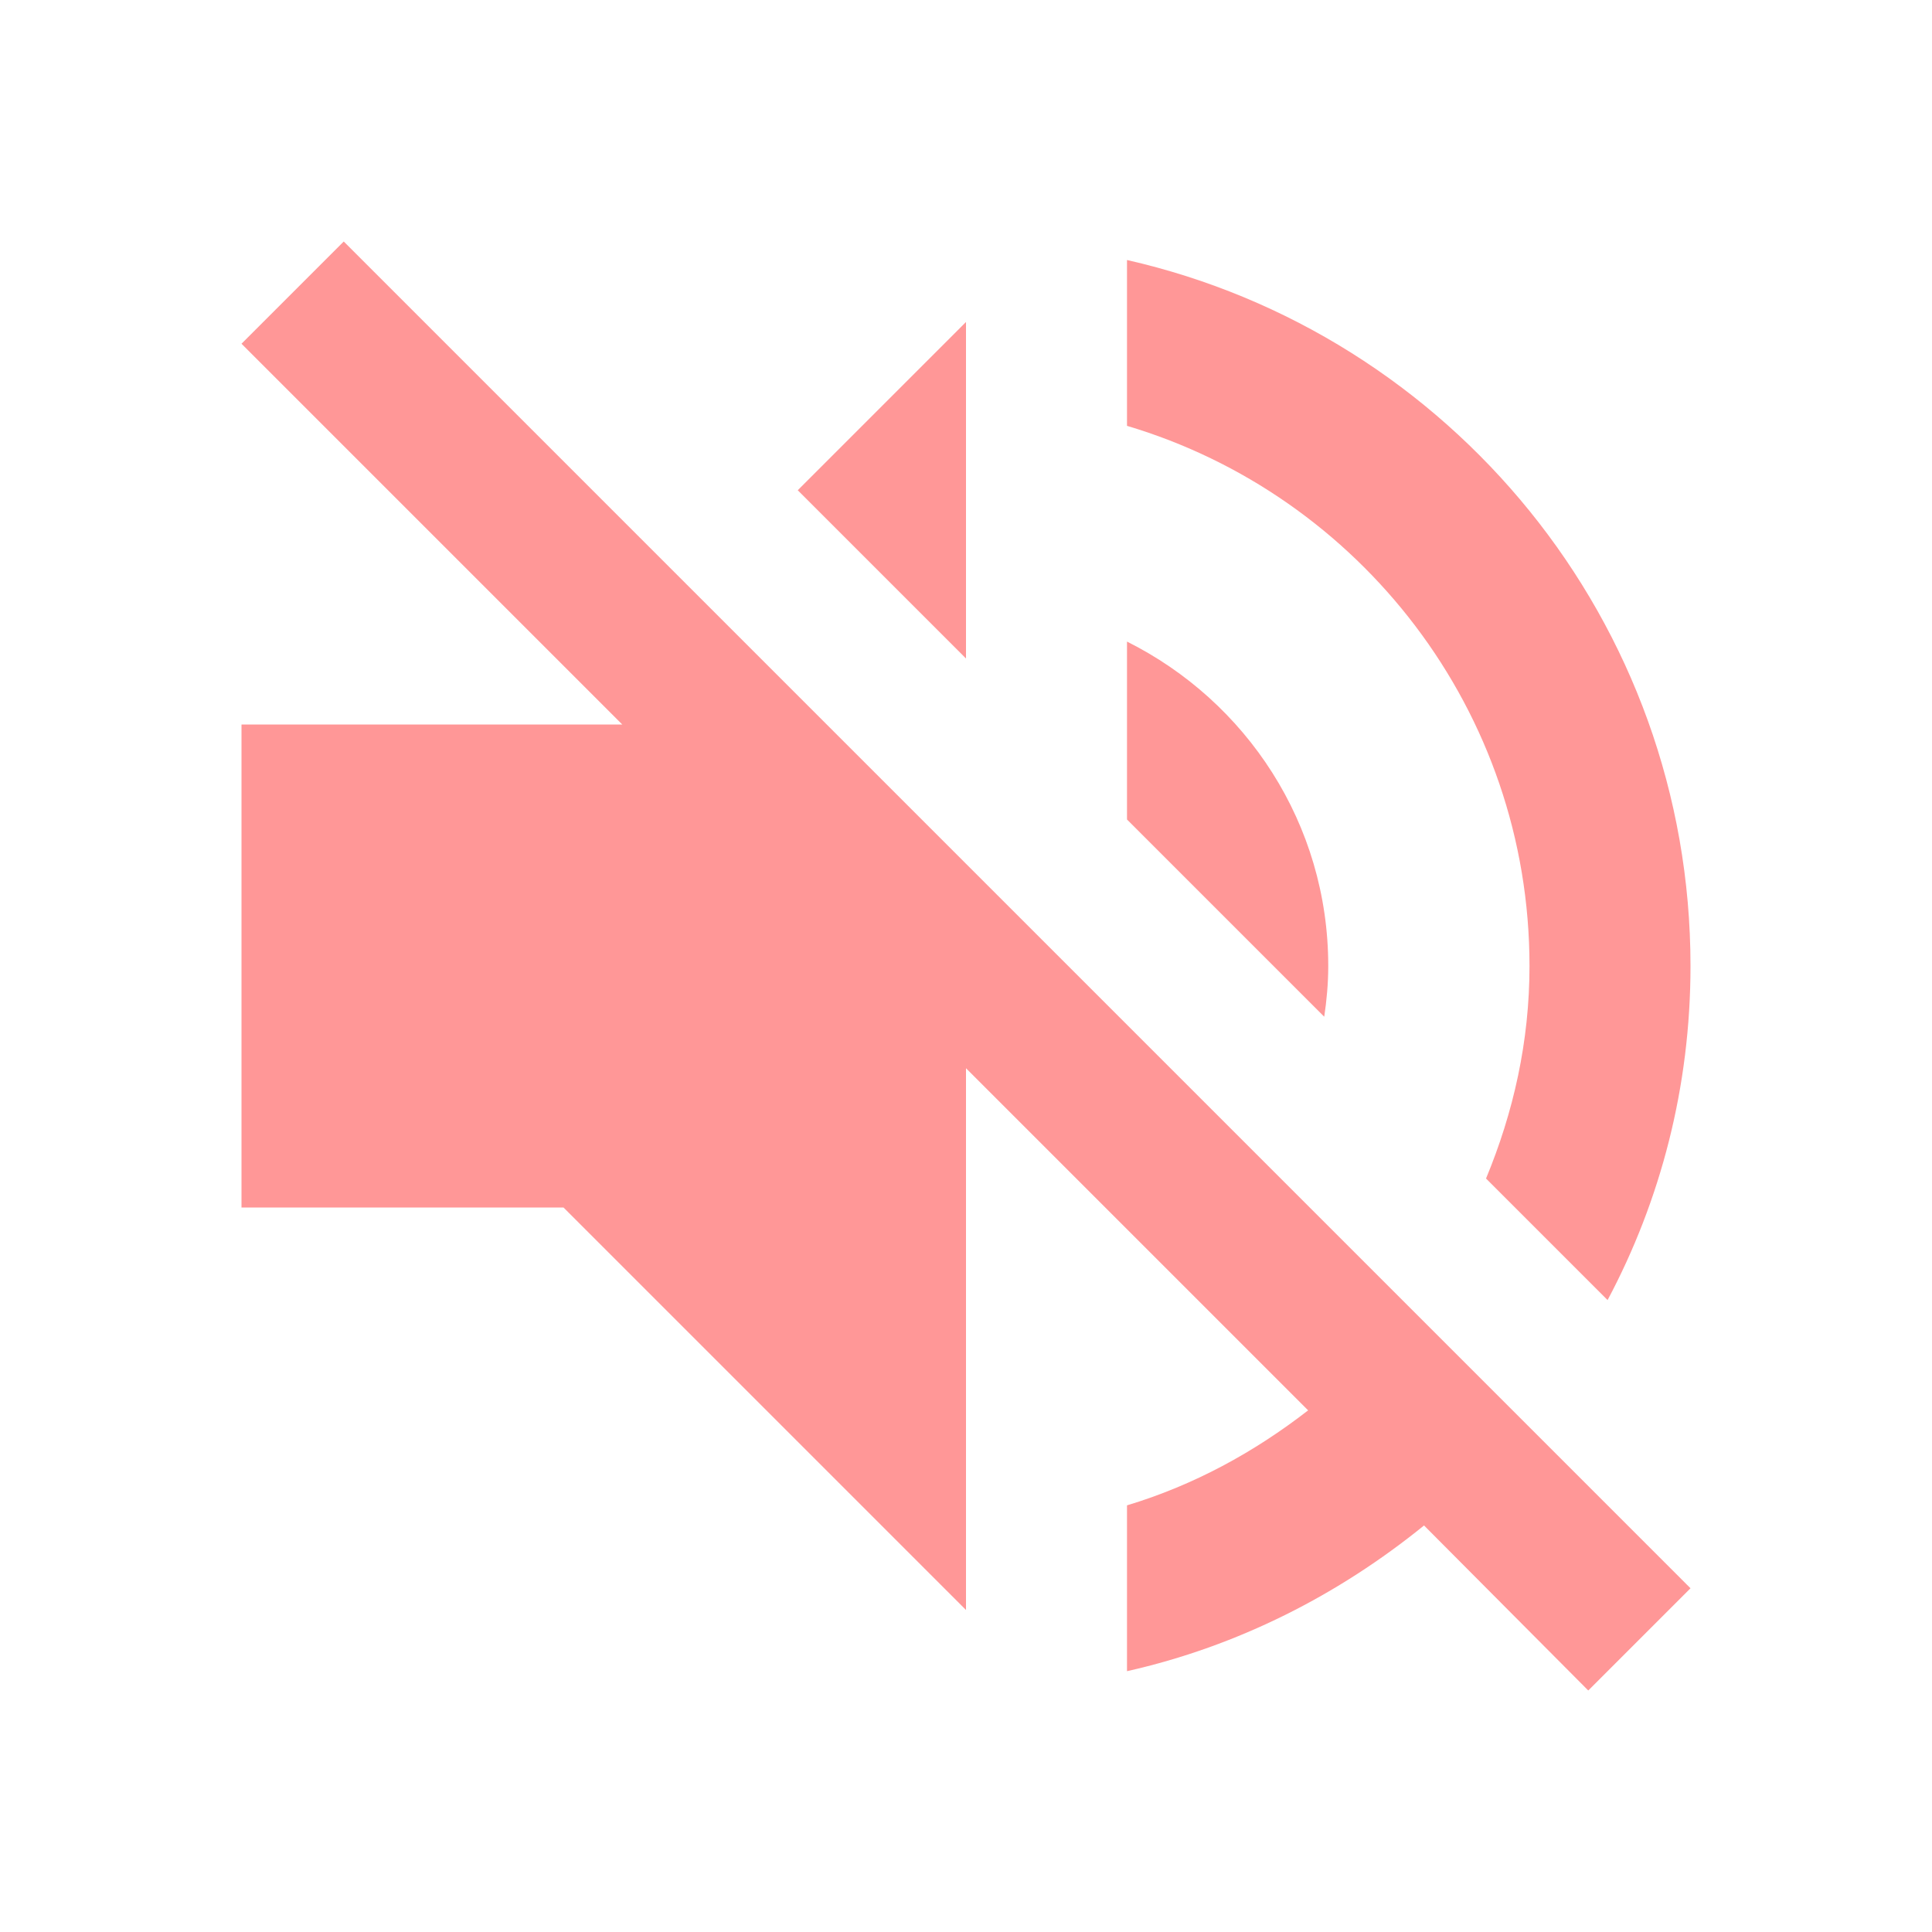
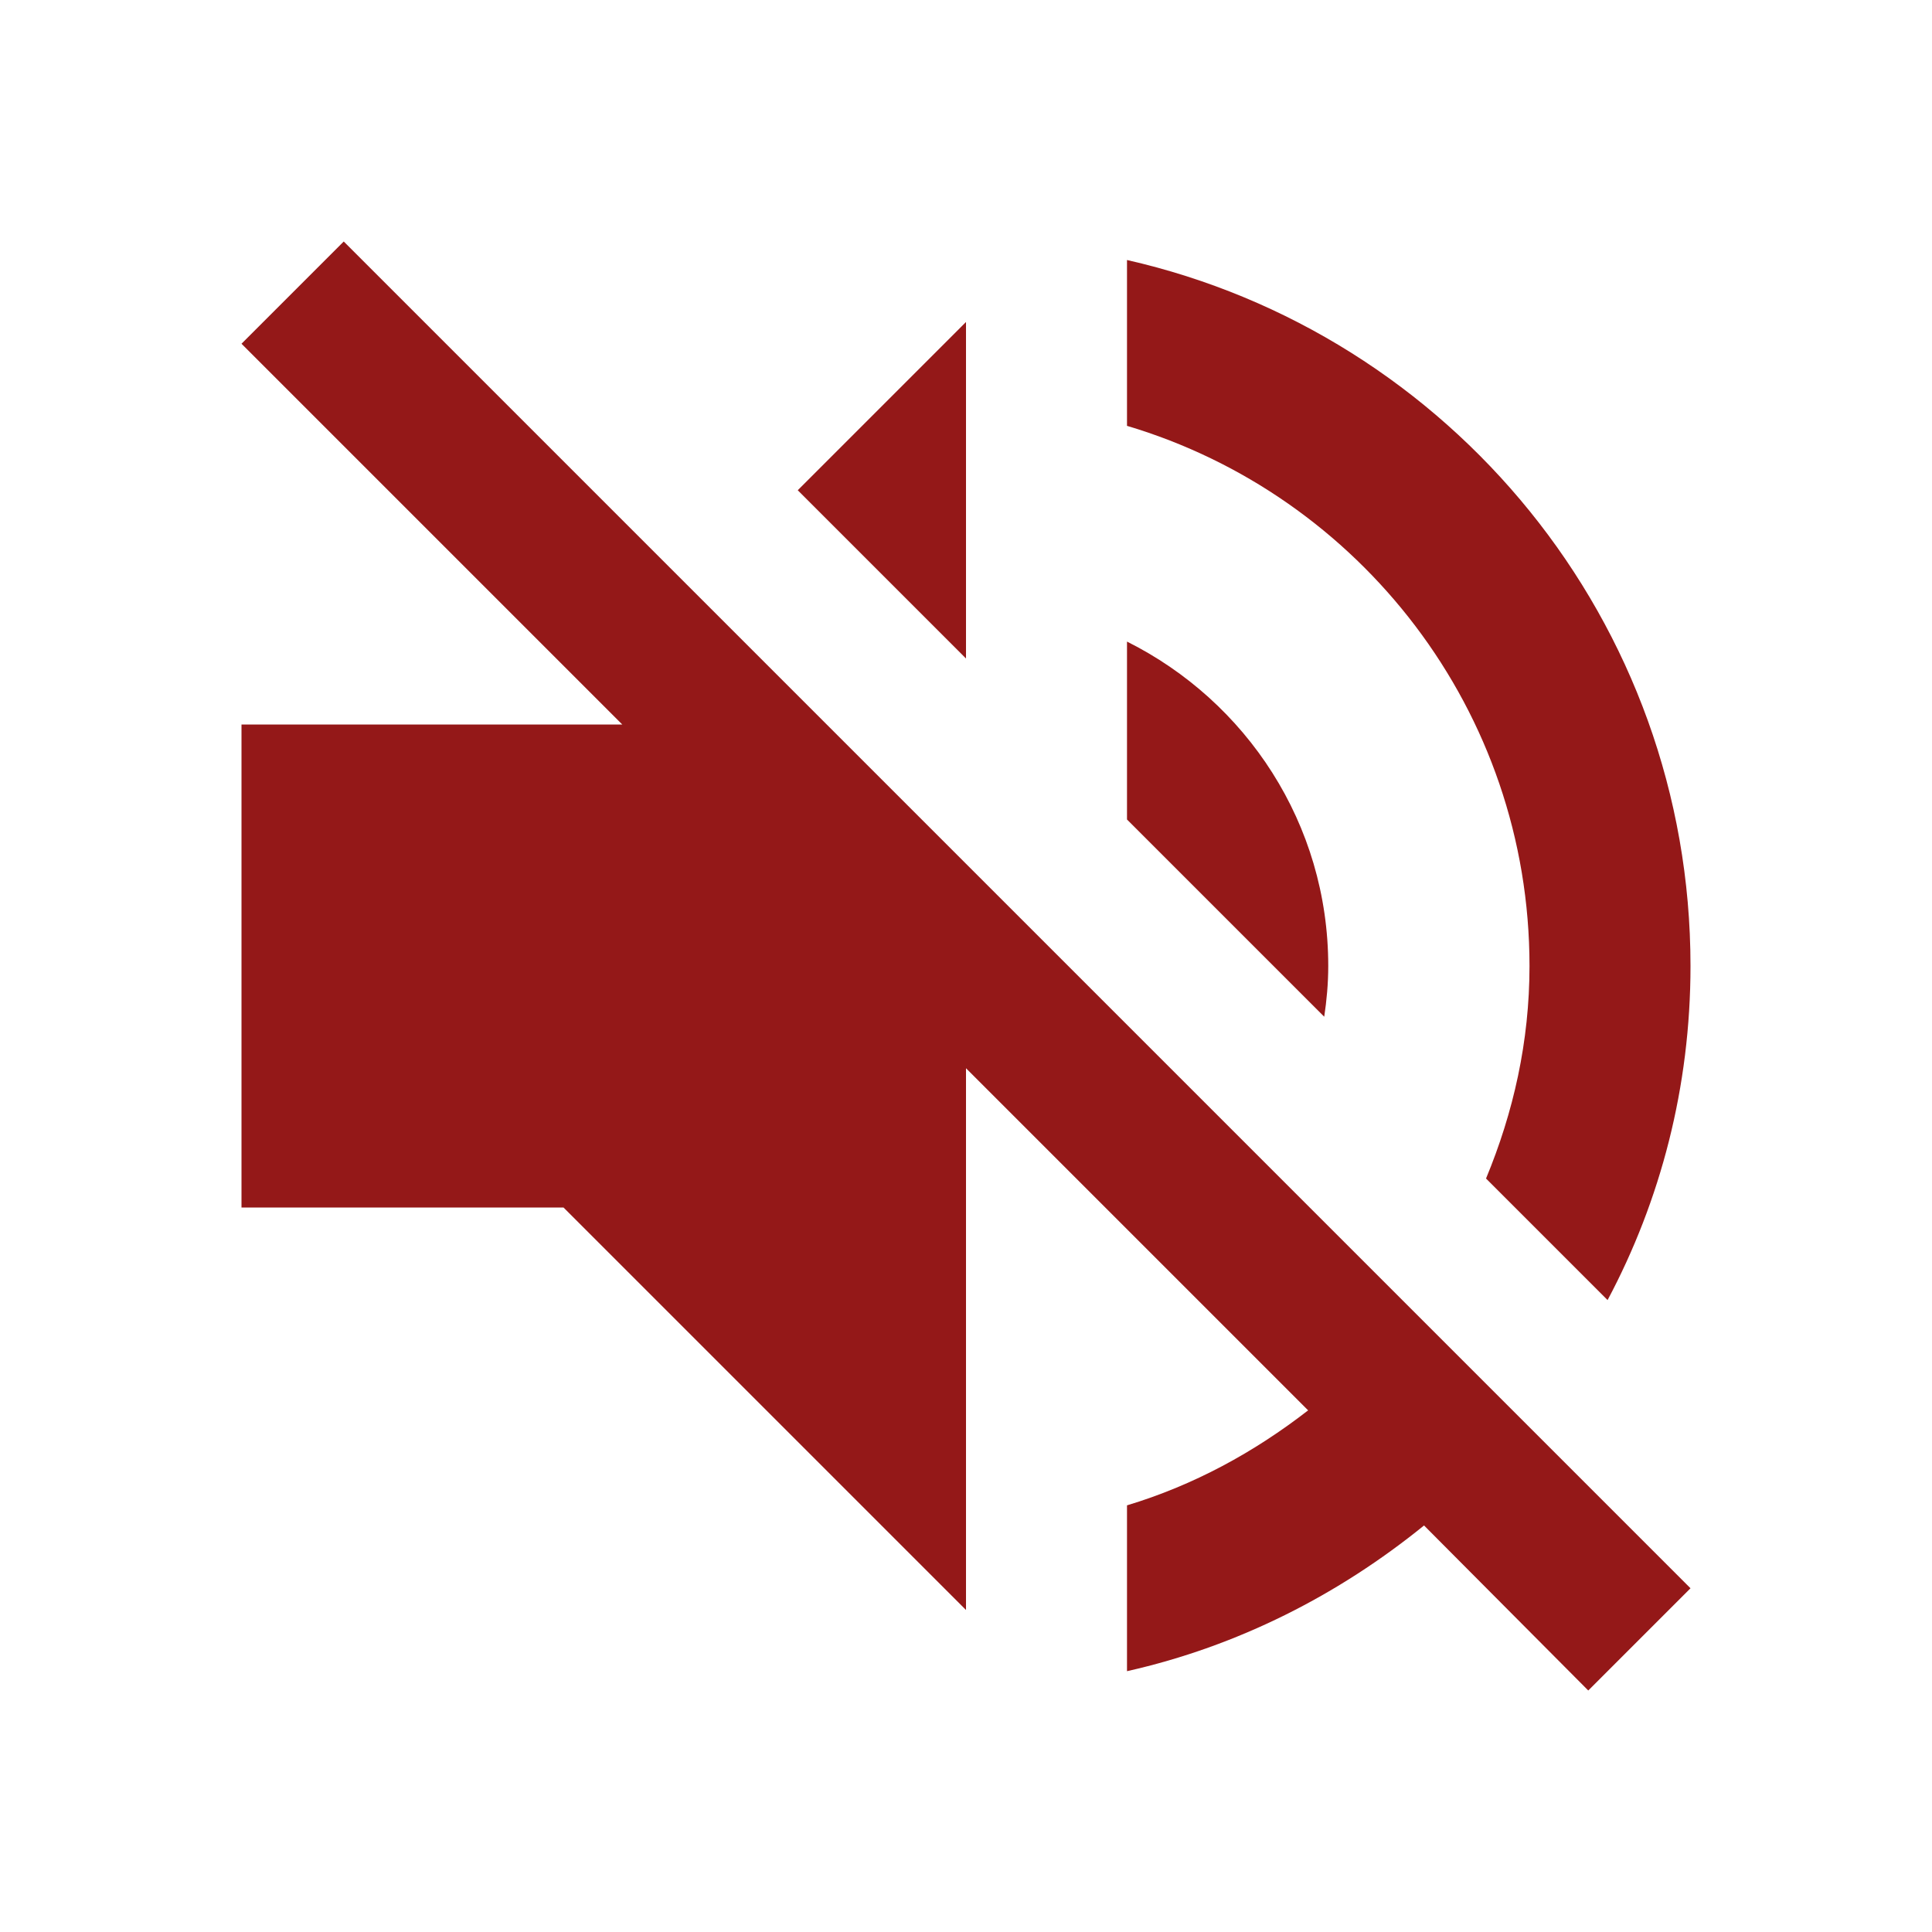
<svg xmlns="http://www.w3.org/2000/svg" width="36" height="36" viewBox="0 0 36 36" fill="none">
-   <path d="M24.75 18C24.75 15.345 23.22 13.065 21 11.955V15.27L24.675 18.945C24.72 18.645 24.75 18.33 24.75 18V18ZM28.5 18C28.5 19.41 28.2 20.73 27.69 21.96L29.955 24.225C30.945 22.365 31.5 20.25 31.5 18C31.5 11.58 27.015 6.21 21 4.845V7.935C25.335 9.225 28.5 13.245 28.5 18ZM6.405 4.5L4.5 6.405L11.595 13.5H4.5V22.5H10.5L18 30V19.905L24.375 26.28C23.37 27.06 22.245 27.675 21 28.05V31.14C23.07 30.675 24.945 29.715 26.535 28.425L29.595 31.5L31.5 29.595L18 16.095L6.405 4.5ZM18 6L14.865 9.135L18 12.27V6Z" fill="#FF9797" />
+   <path d="M24.75 18C24.75 15.345 23.22 13.065 21 11.955V15.27L24.675 18.945C24.72 18.645 24.75 18.33 24.75 18ZM28.5 18C28.5 19.41 28.2 20.73 27.69 21.96L29.955 24.225C30.945 22.365 31.5 20.25 31.5 18C31.5 11.58 27.015 6.21 21 4.845V7.935C25.335 9.225 28.5 13.245 28.5 18ZM6.405 4.5L4.5 6.405L11.595 13.5H4.5V22.5H10.5L18 30V19.905L24.375 26.28C23.37 27.06 22.245 27.675 21 28.05V31.14C23.07 30.675 24.945 29.715 26.535 28.425L29.595 31.5L31.5 29.595L18 16.095L6.405 4.5ZM18 6L14.865 9.135L18 12.27V6Z" fill="#941818" />
</svg>
